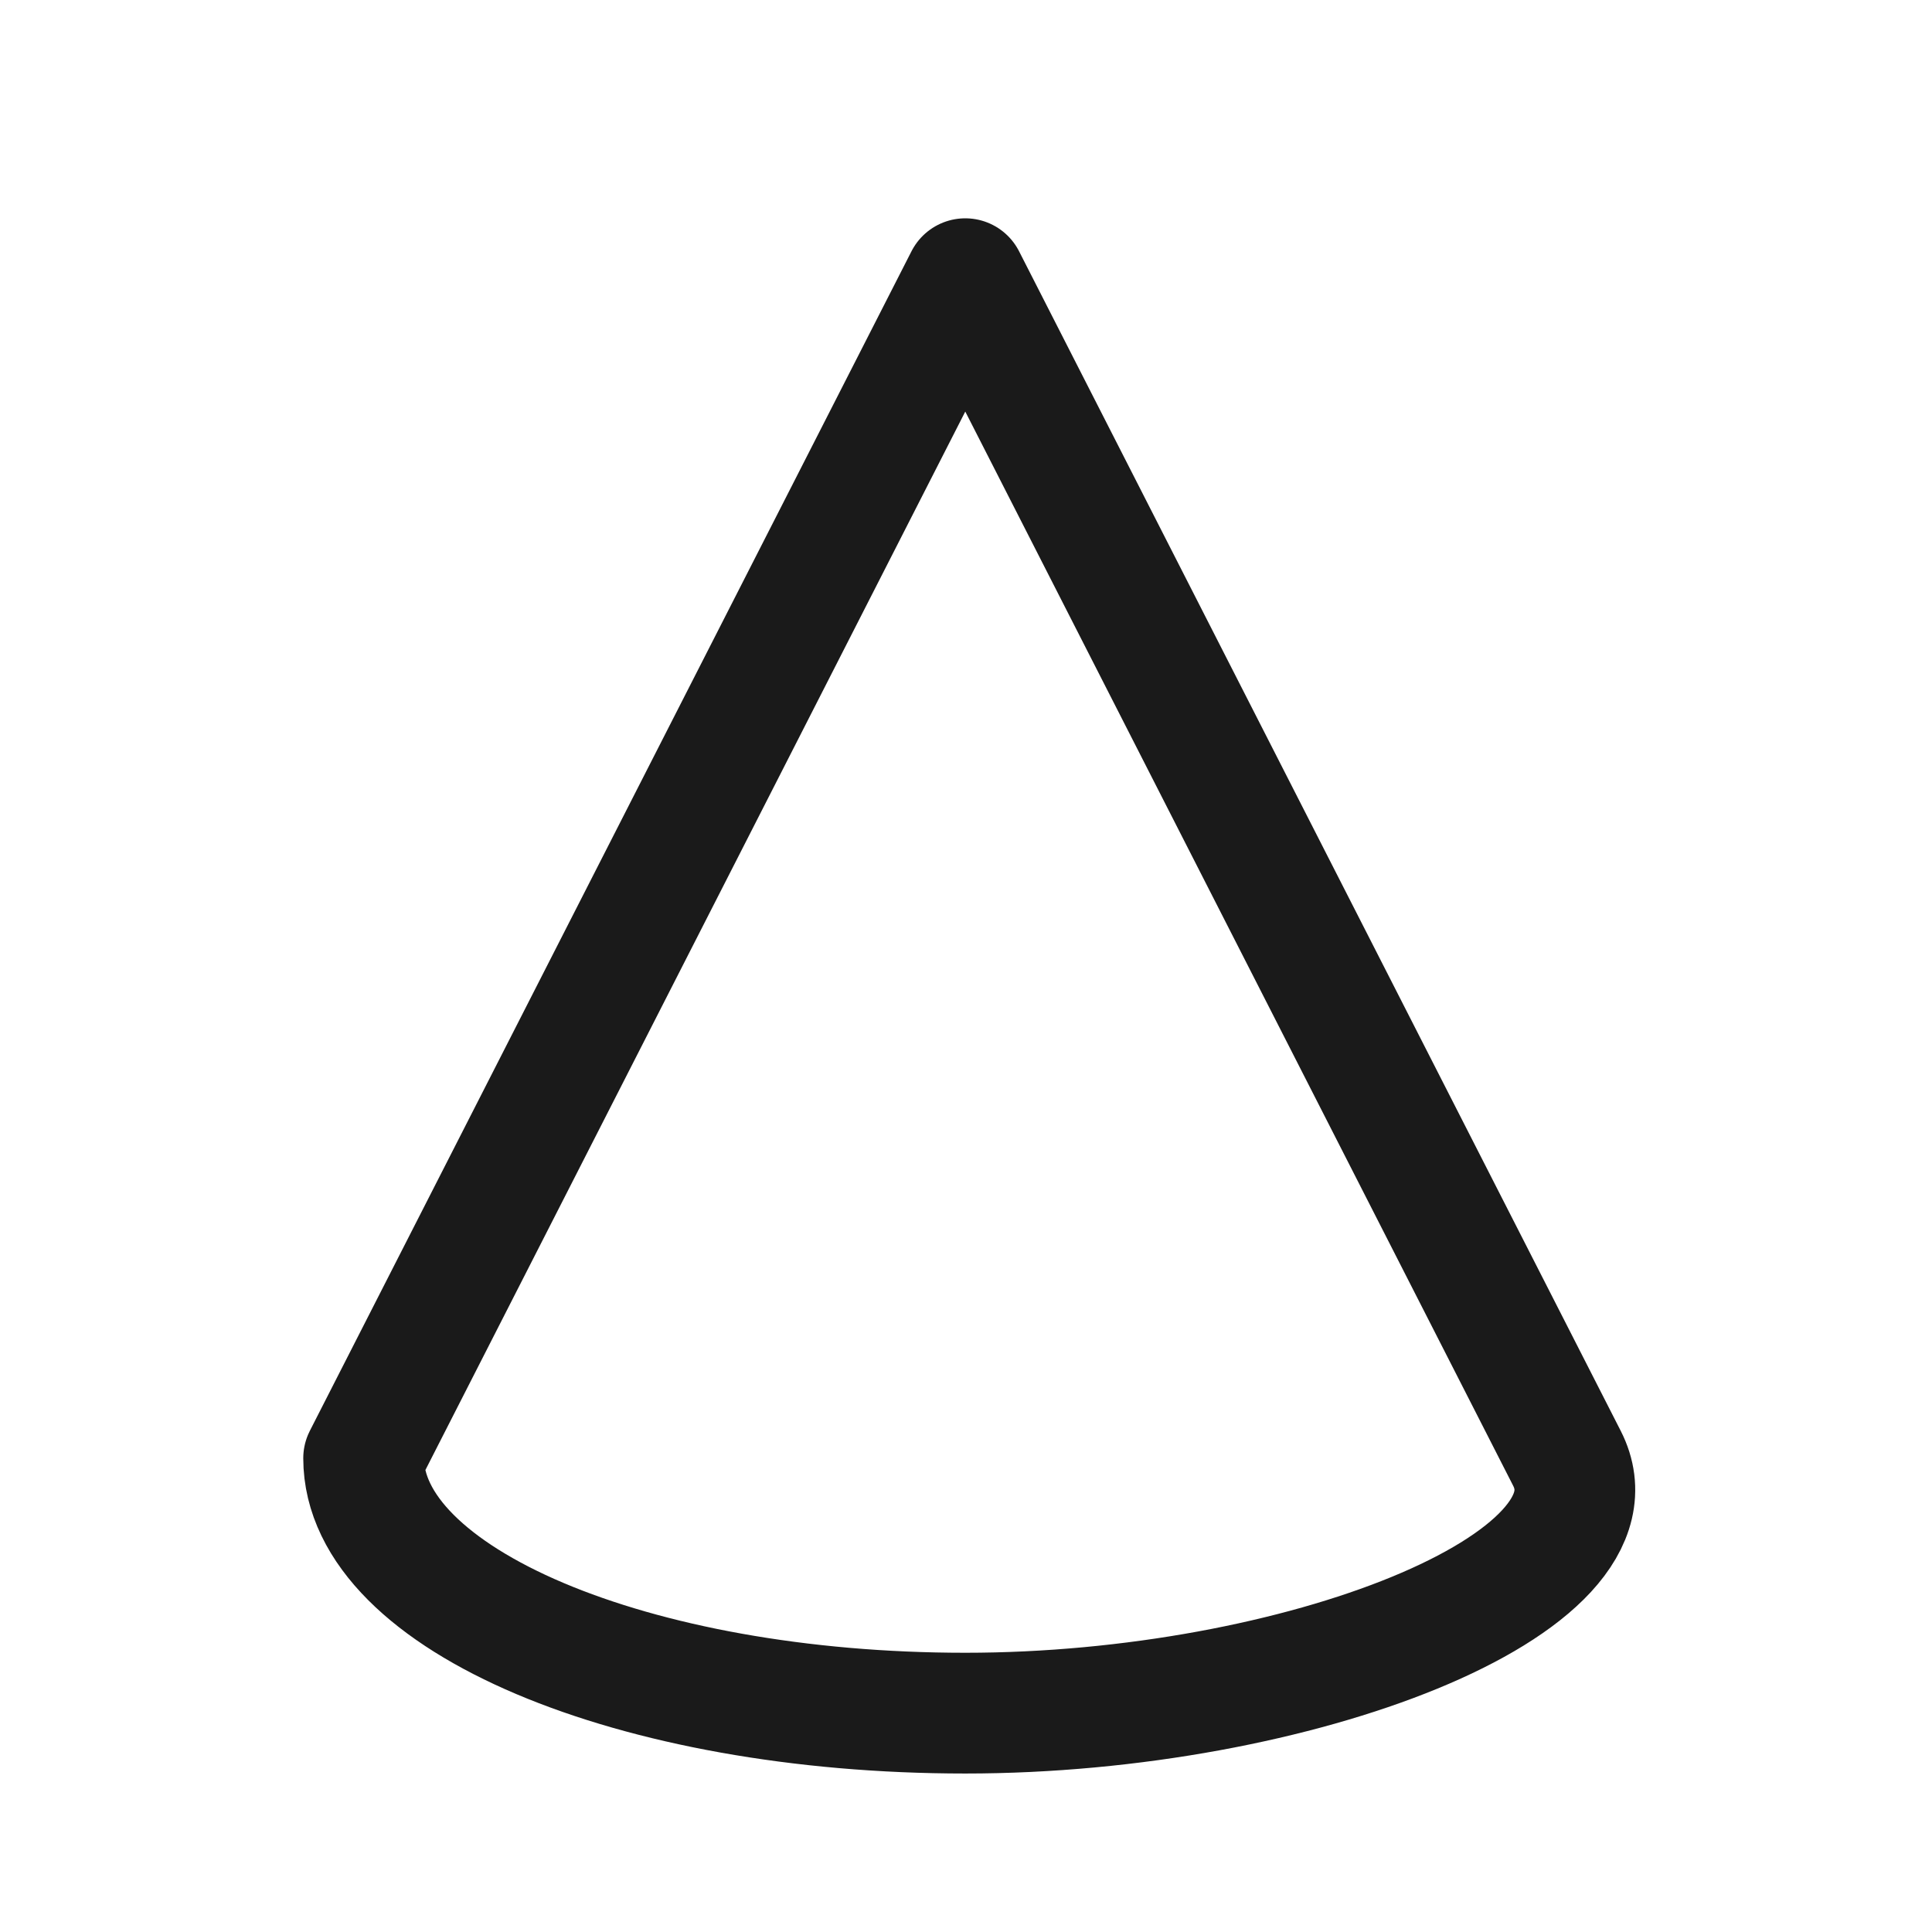
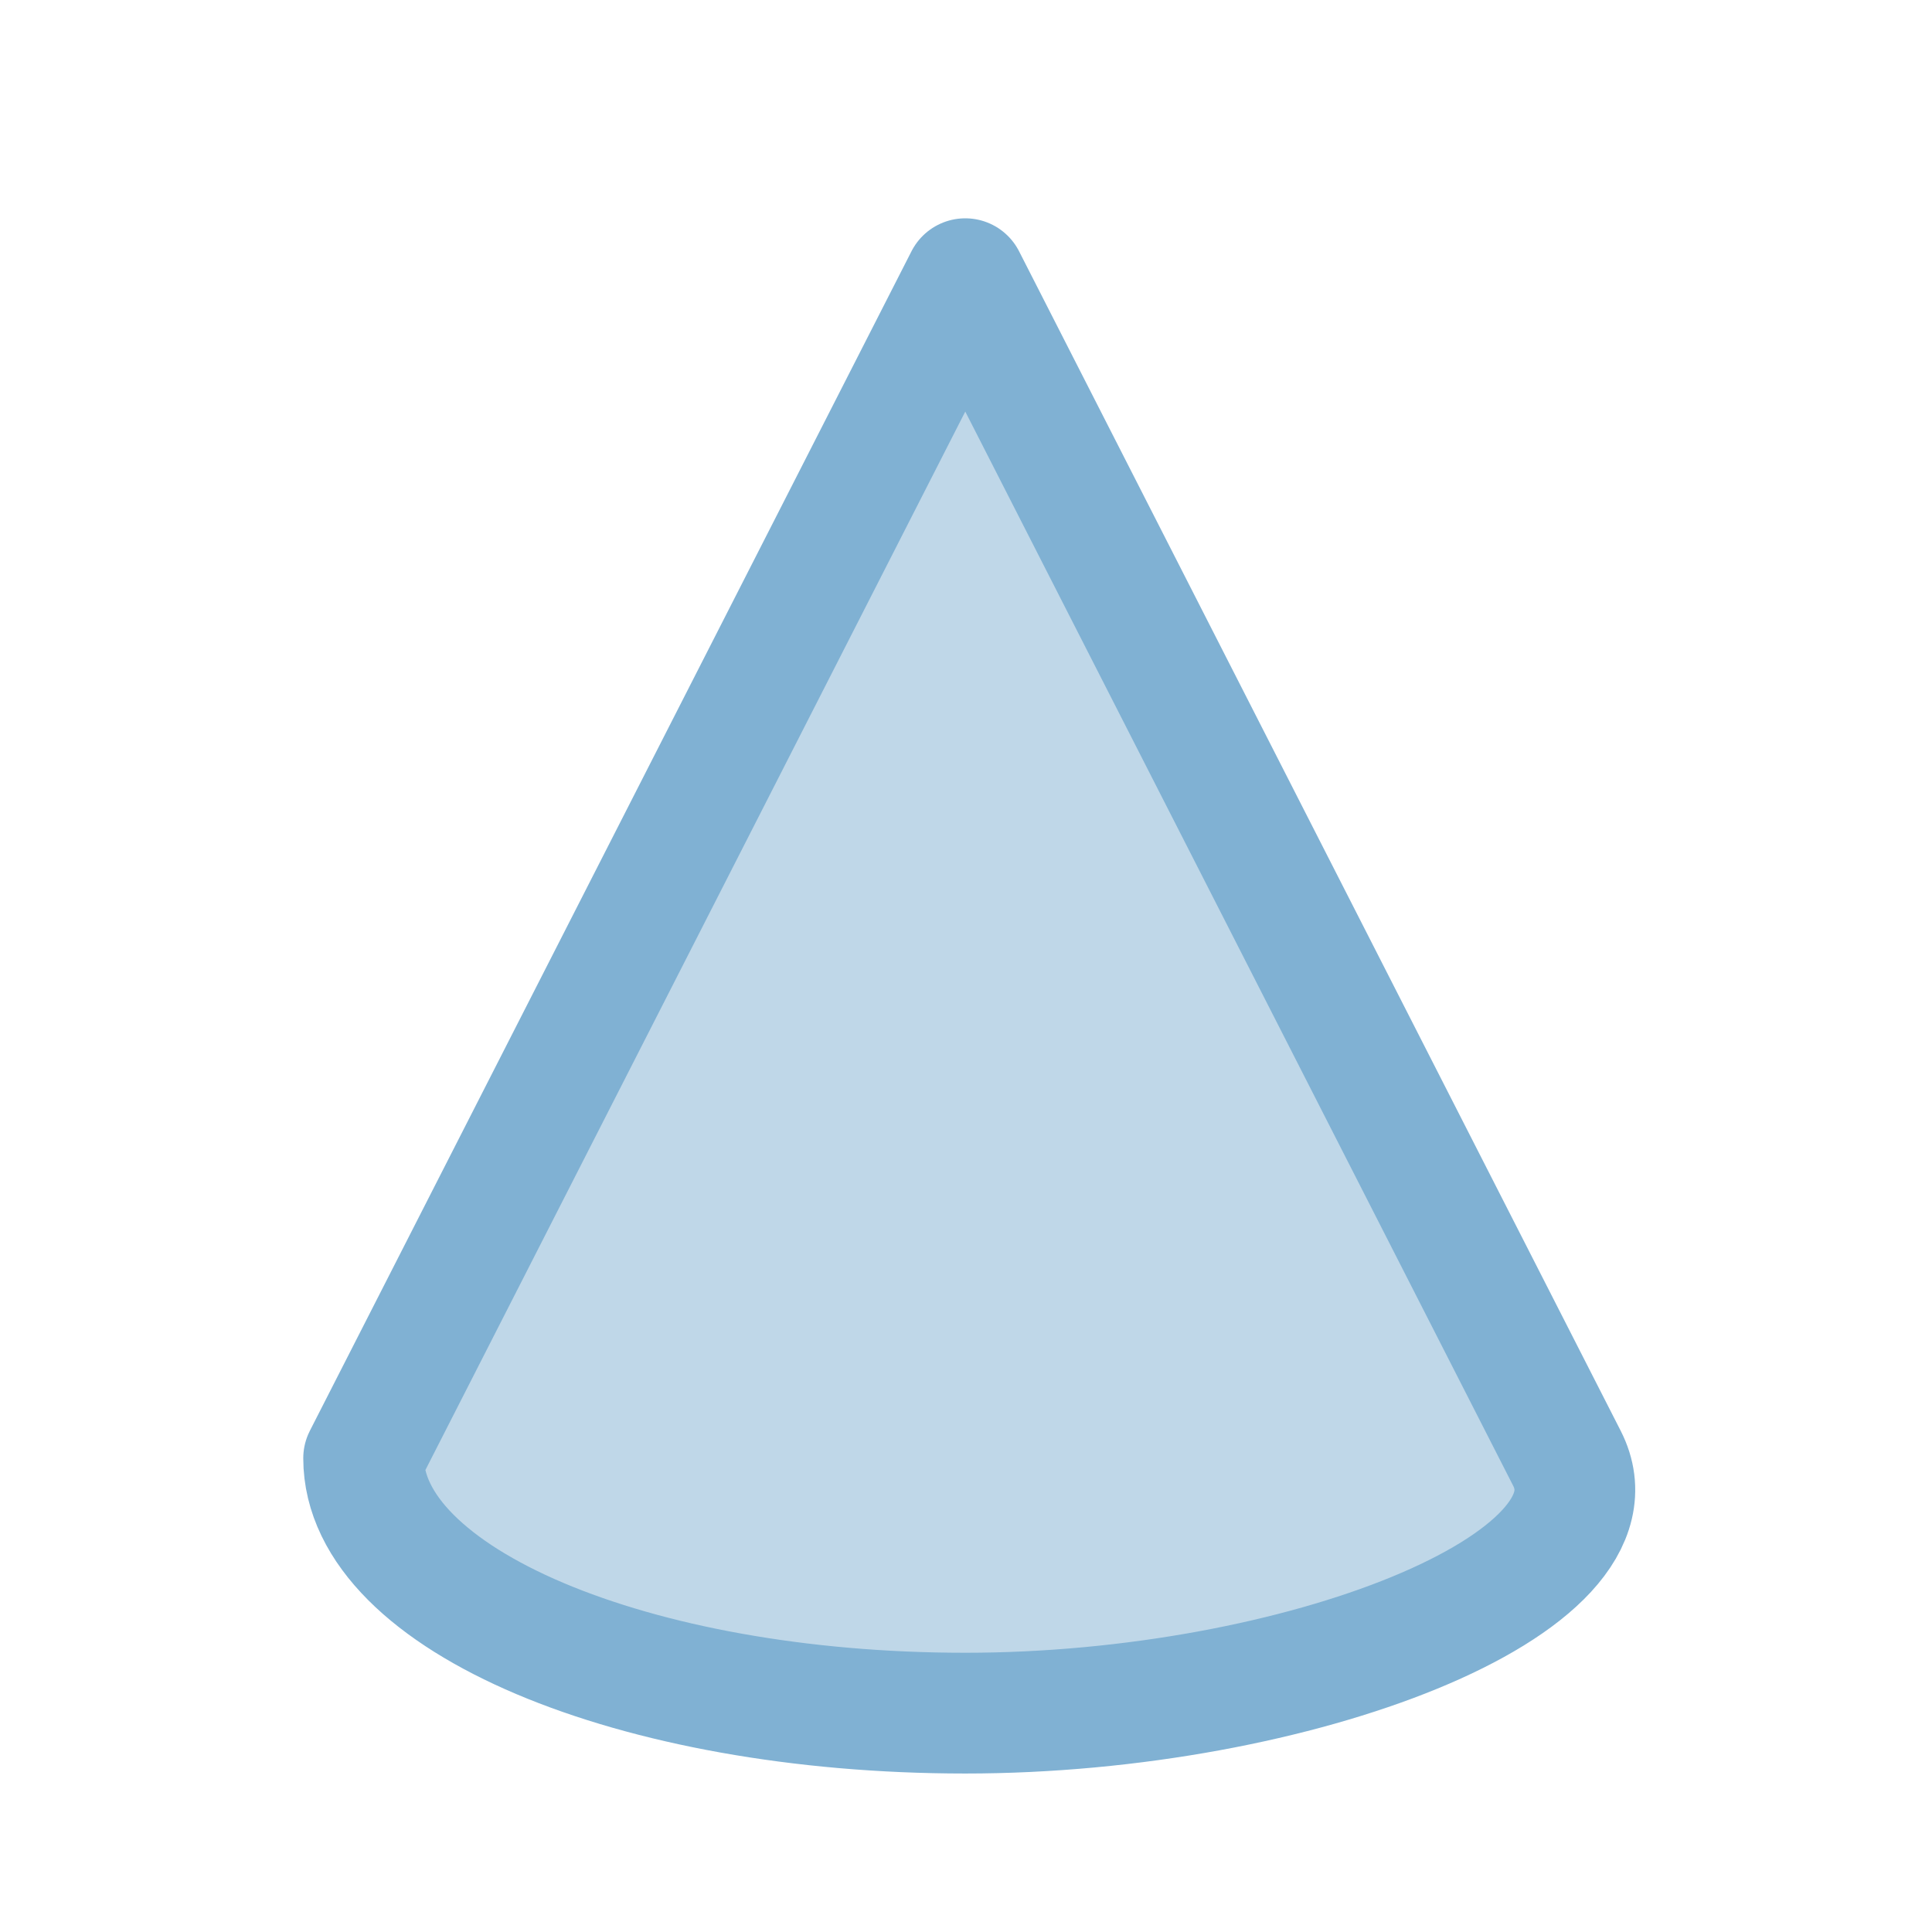
<svg xmlns="http://www.w3.org/2000/svg" width="32" height="32" viewBox="0 0 32 32" version="1.1" id="svg5">
  <defs id="defs2">
    </defs>
  <g id="layer1">
-     <path id="path935-9" style="fill:none;stroke:#1a1a1a;stroke-width:2;stroke-linecap:round;stroke-linejoin:round;stroke-miterlimit:4;stroke-dasharray:none" d="m 25.953,24.153 c 1.059,2.077 -4.461,4.222 -9.965,4.222 -5.503,0 -9.965,-1.89 -9.965,-4.222 L 15.988,4.616 Z" />
+     <path id="path935-9" style="fill:#80b1d3;stroke:#80b1d3;stroke-width:2;stroke-linecap:round;stroke-linejoin:round;stroke-miterlimit:4;stroke-dasharray:none;fill-opacity:0.5" d="m 25.953,24.153 c 1.059,2.077 -4.461,4.222 -9.965,4.222 -5.503,0 -9.965,-1.89 -9.965,-4.222 L 15.988,4.616 Z" />
  </g>
</svg>
